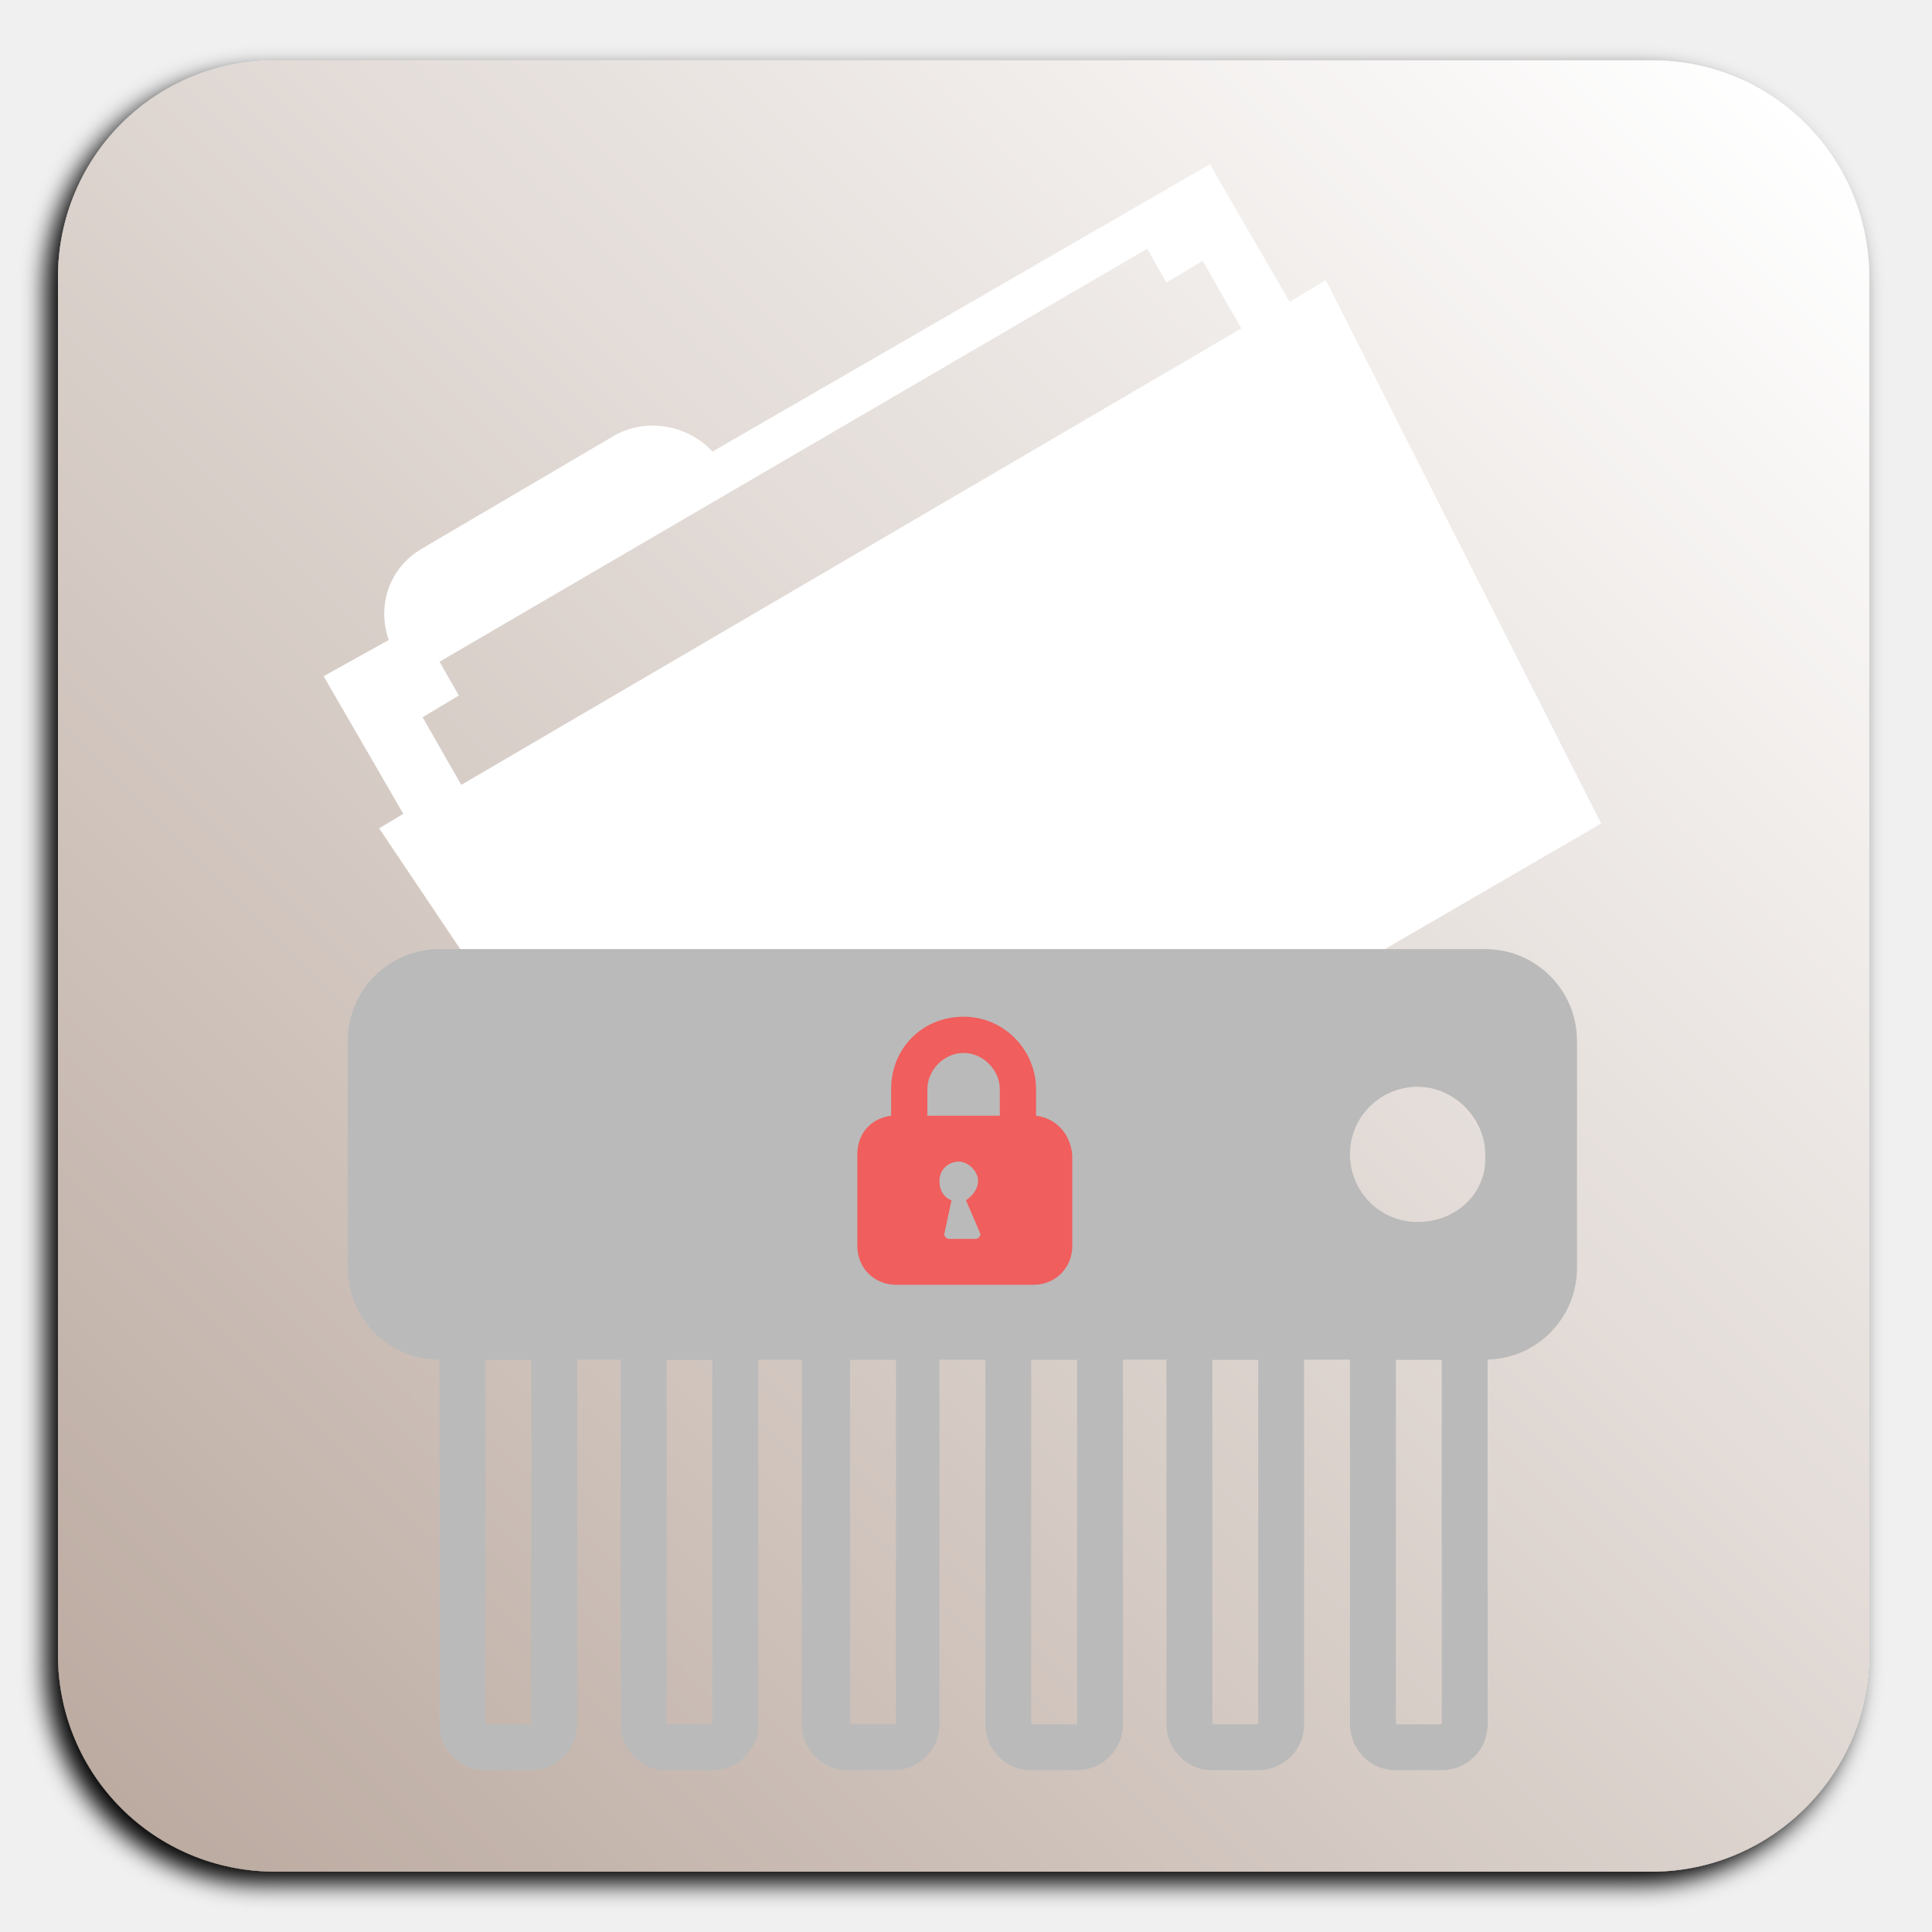
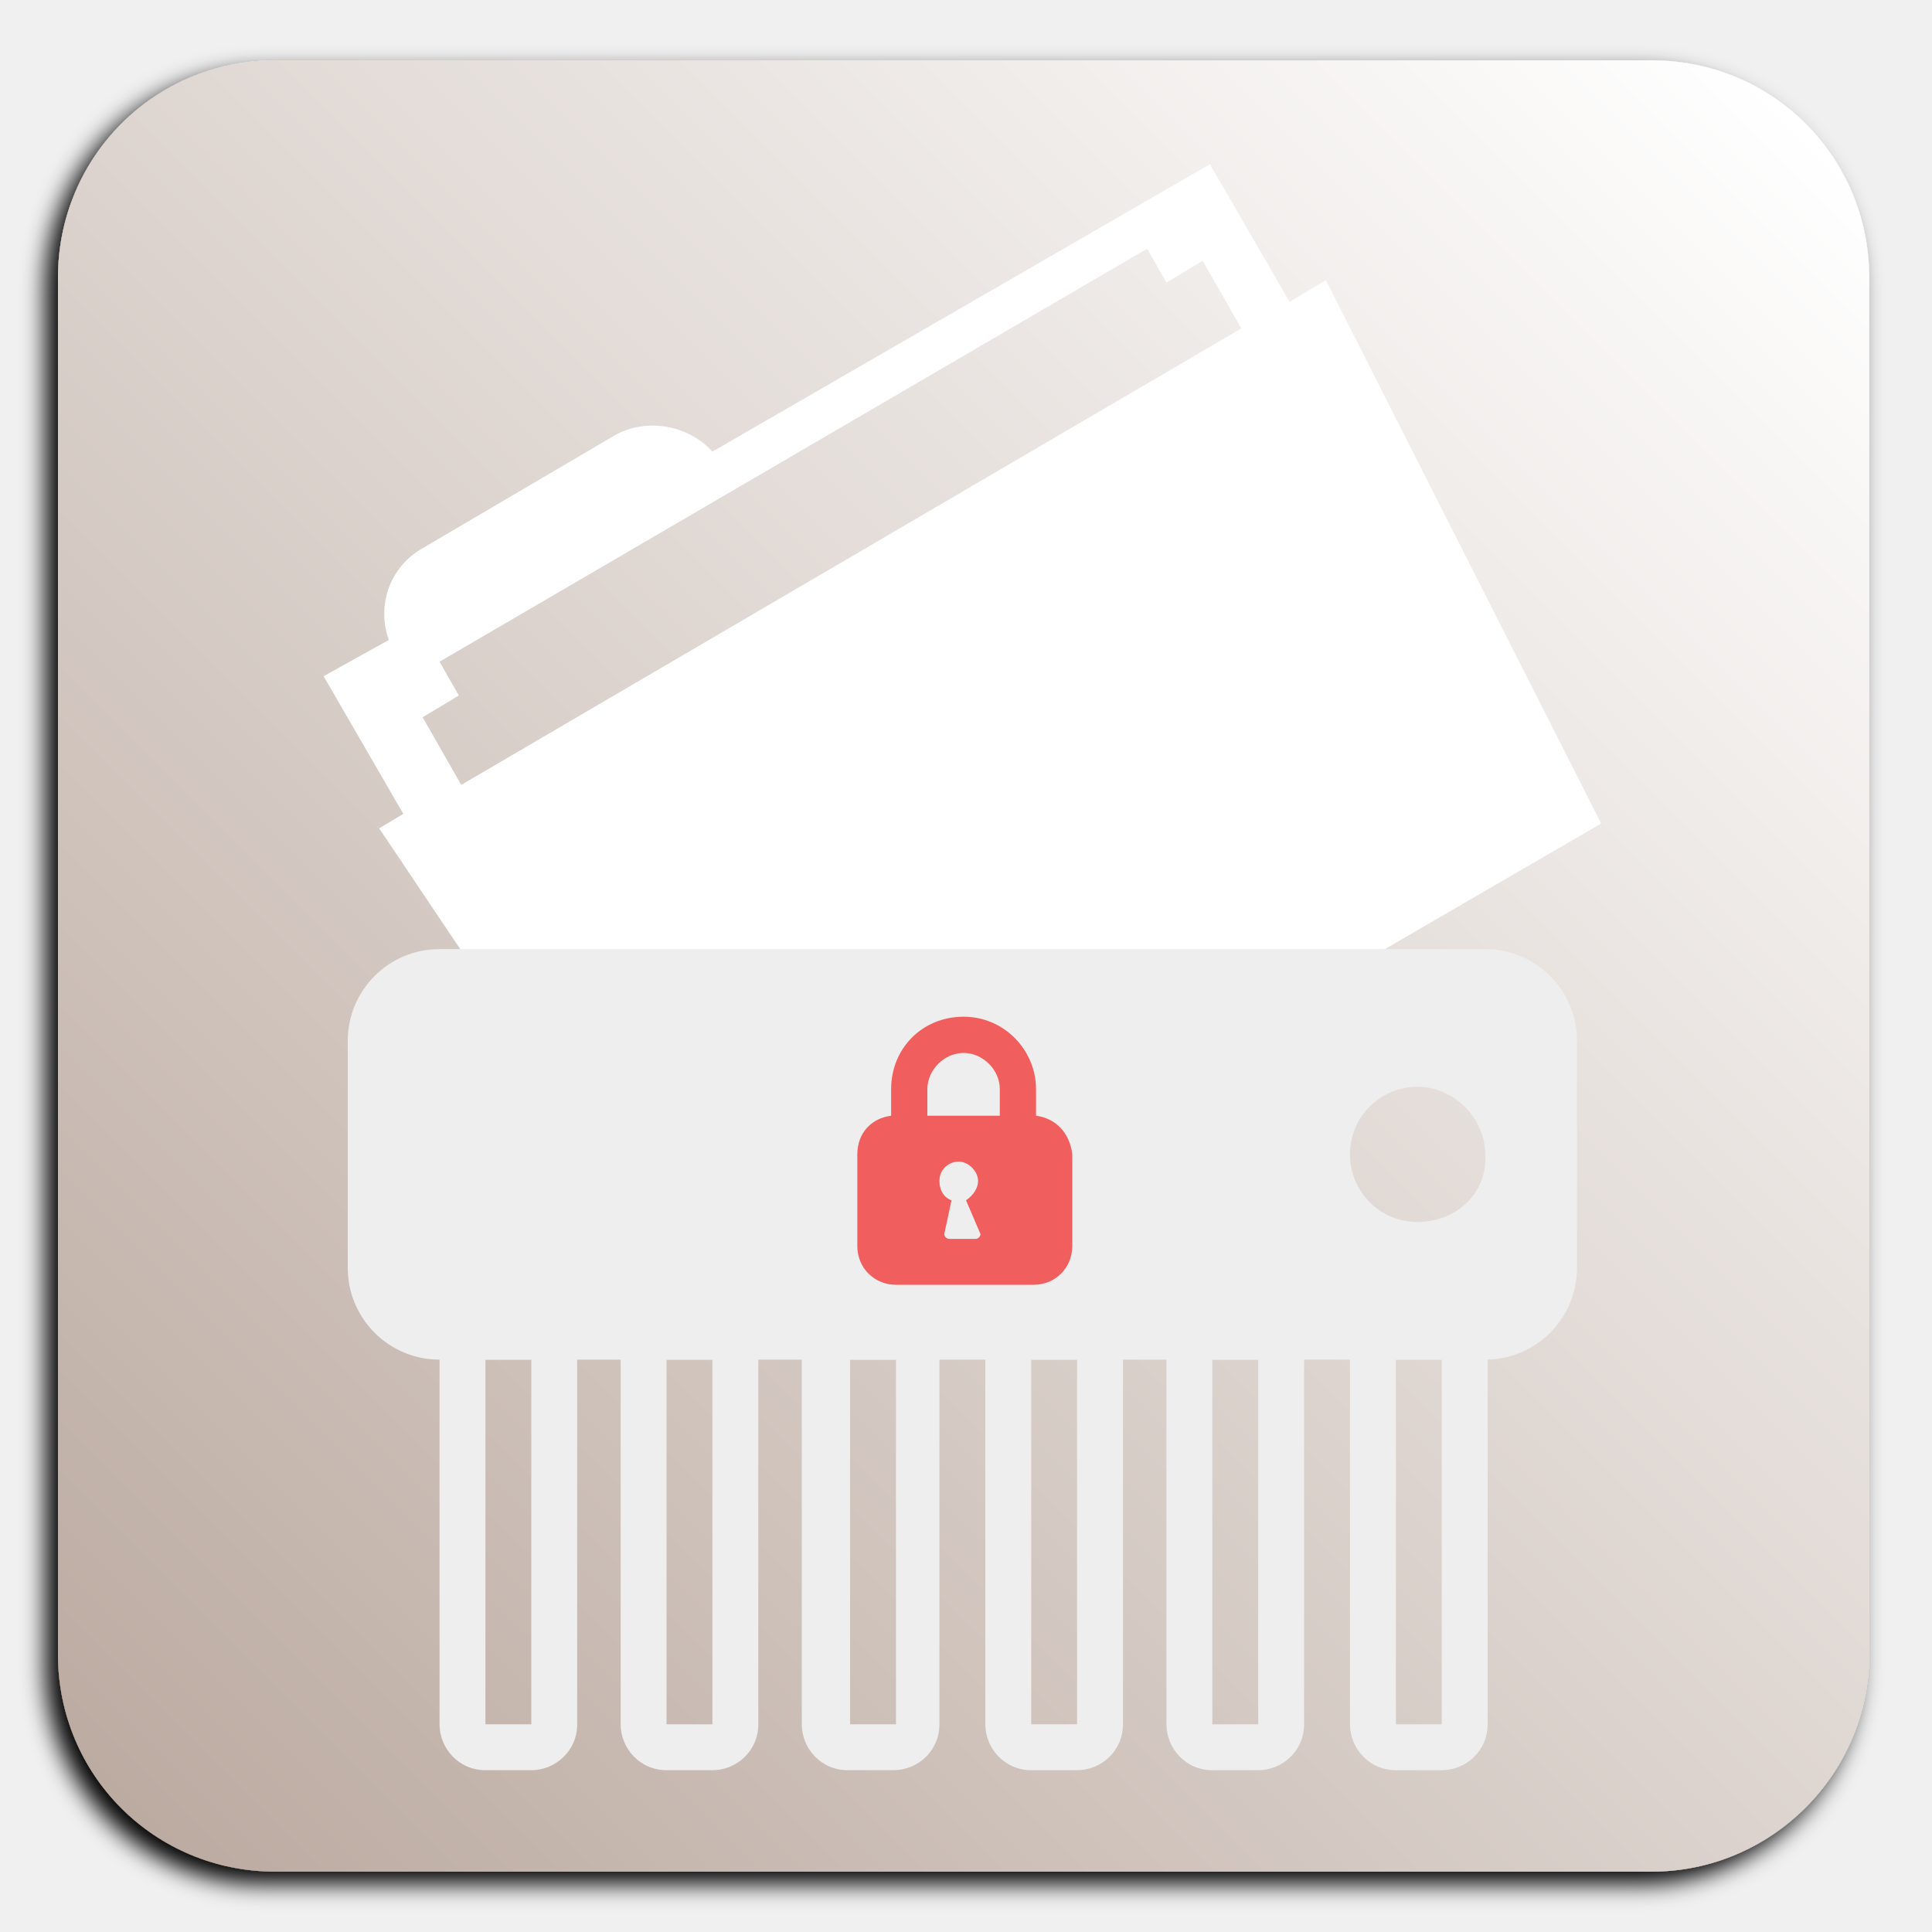
<svg xmlns="http://www.w3.org/2000/svg" version="1.1" id="Layer_1" x="0px" y="0px" viewBox="0 0 80 80" style="enable-background:new 0 0 80 80;" xml:space="preserve">
  <style type="text/css">
	.st0{fill:url(#SVGID_1_);}
	.st1{fill:#FFFFFF;}
- 	.st2{fill:#BABABA;}
+ 	.st2{fill:#eeeeee;}
	.st3{fill:#F05E5D;}
</style>
  <defs>
    <filter id="f3" x="-0.1" y="-0.1" width="200%" height="200%">
      <feDropShadow dx="-0.5" dy="0.5" stdDeviation="0.5" flood-color="#000" flood-opacity="1" />
    </filter>
  </defs>
  <linearGradient id="SVGID_1_" gradientUnits="userSpaceOnUse" x1="74.742" y1="5.136" x2="5.014" y2="74.864">
    <stop offset="0" style="stop-color:#FFFFFF" />
    <stop offset="1" style="stop-color:#bcaba1" />
  </linearGradient>
  <path class="st0" d="M68.4,77.5h-57c-5,0-9-4-9-9v-57c0-5,4-9,9-9h57c5,0,9,4,9,9v57C77.4,73.5,73.3,77.5,68.4,77.5z" filter="url(#f3)" />
  <g>
    <g>
      <path class="st1" d="M53.4,12.5l-3.3-5.7L29.5,18.7c-1-1.1-2.7-1.4-4-0.7l-8,4.7c-1.4,0.8-1.9,2.4-1.4,3.8l-2.7,1.5l3.3,5.7    l-1,0.6l14.1,21l36.5-21.2L54.9,11.6L53.4,12.5z M51.4,13.6L19.1,32.5l-1.6-2.8l1.5-0.9l-0.8-1.4l29.3-17.1l0.8,1.4l1.5-0.9    L51.4,13.6z" />
      <g>
        <path class="st2" d="M18.2,39.3c-2.1,0-3.8,1.7-3.8,3.8v9.4c0,2.1,1.7,3.8,3.8,3.8h43.3c2.1,0,3.8-1.7,3.8-3.8v-9.4     c0-2.1-1.7-3.8-3.8-3.8H18.2z M58.7,50.6c-1.6,0-2.8-1.3-2.8-2.8c0-1.6,1.3-2.8,2.8-2.8s2.8,1.3,2.8,2.8     C61.6,49.4,60.3,50.6,58.7,50.6z" />
        <path class="st2" d="M22,56.3v15.1h-1.9V56.3H22 M23.9,54.4h-5.7v17c0,1,0.8,1.9,1.9,1.9H22c1,0,1.9-0.8,1.9-1.9V54.4L23.9,54.4z     " />
        <path class="st2" d="M29.5,56.3v15.1h-1.9V56.3H29.5 M31.4,54.4h-5.7v17c0,1,0.8,1.9,1.9,1.9h1.9c1,0,1.9-0.8,1.9-1.9V54.4     L31.4,54.4z" />
        <path class="st2" d="M37.1,56.3v15.1h-1.9V56.3H37.1 M38.9,54.4h-5.7v17c0,1,0.8,1.9,1.9,1.9h1.9c1,0,1.9-0.8,1.9-1.9V54.4     L38.9,54.4z" />
        <path class="st2" d="M44.6,56.3v15.1h-1.9V56.3H44.6 M46.5,54.4h-5.7v17c0,1,0.8,1.9,1.9,1.9h1.9c1,0,1.9-0.8,1.9-1.9V54.4     L46.5,54.4z" />
        <path class="st2" d="M52.1,56.3v15.1h-1.9V56.3H52.1 M54,54.4h-5.7v17c0,1,0.8,1.9,1.9,1.9h1.9c1,0,1.9-0.8,1.9-1.9V54.4L54,54.4     z" />
        <path class="st2" d="M59.7,56.3v15.1h-1.9V56.3H59.7 M61.6,54.4h-5.7v17c0,1,0.8,1.9,1.9,1.9h1.9c1,0,1.9-0.8,1.9-1.9V54.4     L61.6,54.4z" />
      </g>
    </g>
    <path class="st3" d="M42.9,46.2v-1.1c0-1.6-1.3-3-3-3s-3,1.3-3,3v1.1c-0.8,0.1-1.4,0.7-1.4,1.6v3.8c0,0.9,0.7,1.6,1.6,1.6h5.7   c0.9,0,1.6-0.7,1.6-1.6v-3.8C44.3,46.9,43.7,46.3,42.9,46.2z M40.6,51.1c0,0.1-0.1,0.2-0.2,0.2h-1.1c-0.1,0-0.2-0.1-0.2-0.2   l0.3-1.4c-0.3-0.1-0.5-0.4-0.5-0.8c0-0.5,0.4-0.8,0.8-0.8s0.8,0.4,0.8,0.8c0,0.3-0.2,0.6-0.5,0.8L40.6,51.1z M41.3,46.2h-2.9v-1.1   c0-0.8,0.7-1.5,1.5-1.5s1.5,0.7,1.5,1.5V46.2z" />
  </g>
</svg>
